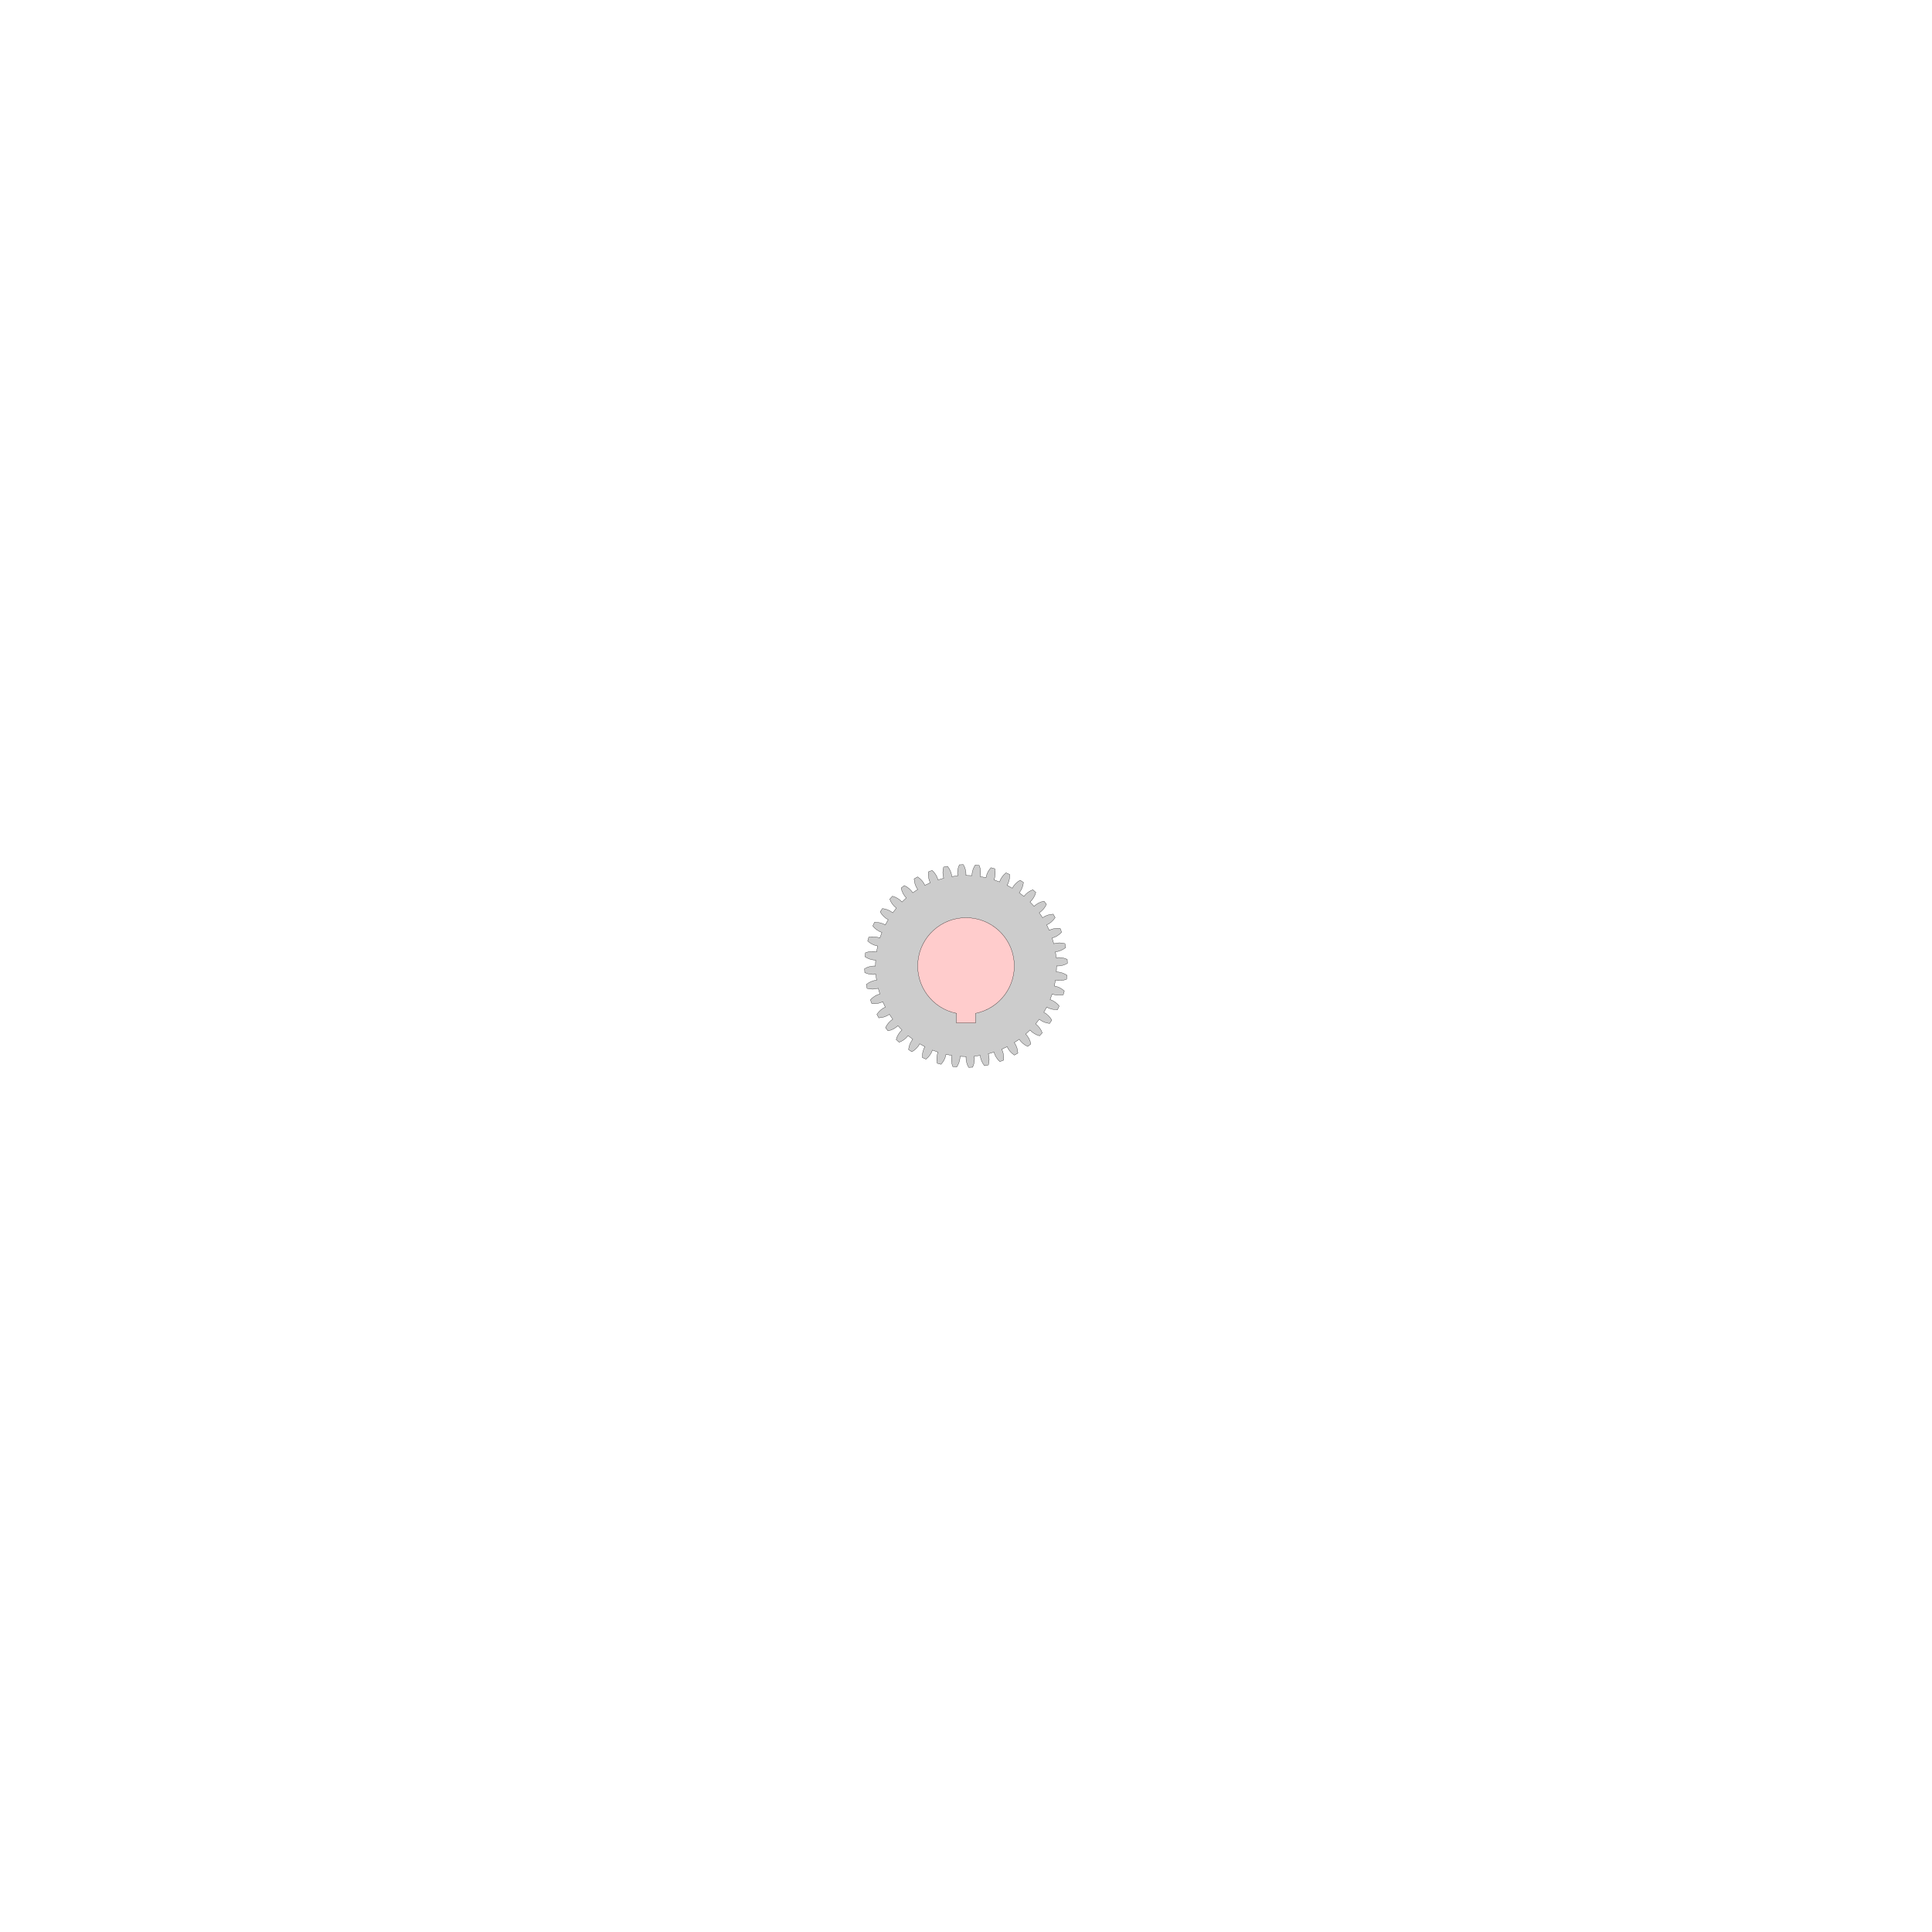
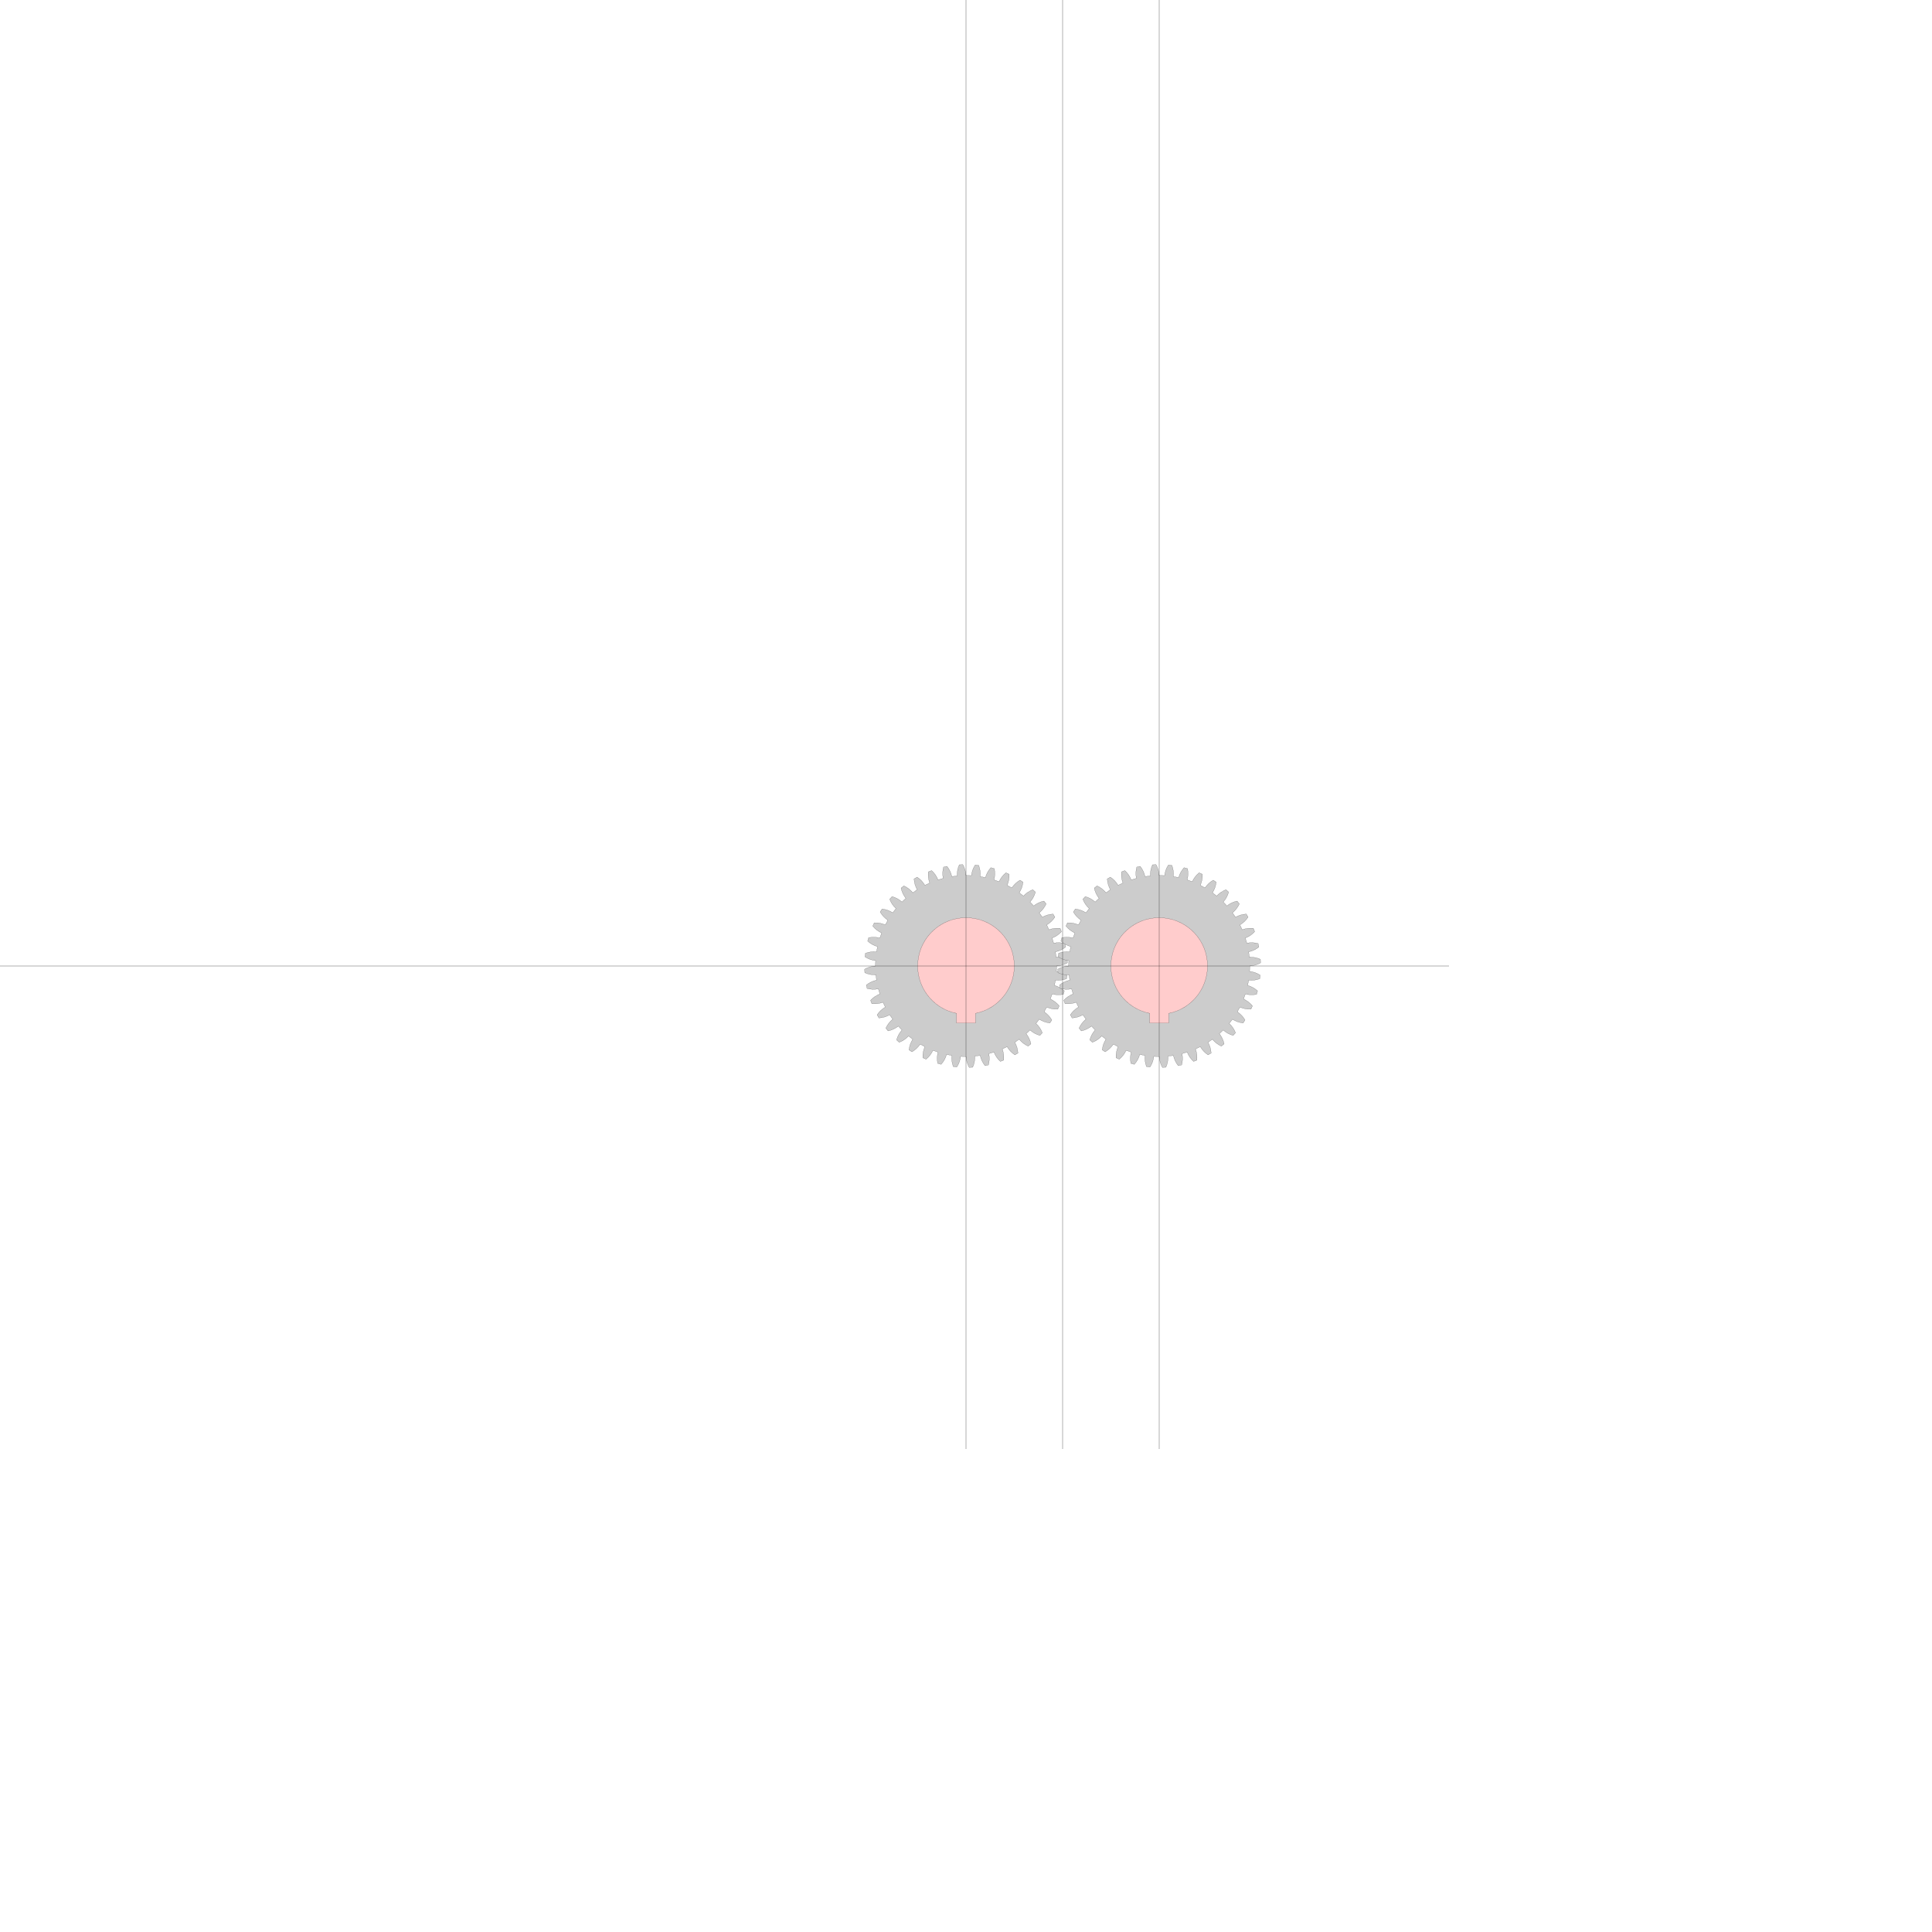
<svg xmlns="http://www.w3.org/2000/svg" width="400mm" height="400mm" viewBox="0 0 400 400" version="1.1" id="gear_hobbymat">
+   <defs>
+     <path id="gear" style="fill:#cccccc;stroke:#000000;stroke-width:0.025" d="  M  18.75 0.0                 A 18.75 18.75 0 0 1 18.717 1.111           A 5.0 5.0 0 0 1 20.914 1.9           L 20.834 2.634            A 5.0 5.0 0 0 1 18.519 2.933                    A 18.75 18.75 0 0 1 18.313 4.025           A 5.0 5.0 0 0 1 20.359 5.148           L 20.166 5.861            A 5.0 5.0 0 0 1 17.832 5.794                    A 18.75 18.75 0 0 1 17.458 6.84           A 5.0 5.0 0 0 1 19.303 8.27           L 19.001 8.943            A 5.0 5.0 0 0 1 16.706 8.512                    A 18.75 18.75 0 0 1 16.173 9.487           A 5.0 5.0 0 0 1 17.772 11.188           L 17.368 11.805            A 5.0 5.0 0 0 1 15.169 11.021                    A 18.75 18.75 0 0 1 14.49 11.9           A 5.0 5.0 0 0 1 15.803 13.83           L 15.307 14.377            A 5.0 5.0 0 0 1 13.258 13.258                    A 18.75 18.75 0 0 1 12.45 14.02           A 5.0 5.0 0 0 1 13.445 16.132           L 12.869 16.594            A 5.0 5.0 0 0 1 11.021 15.169                    A 18.75 18.75 0 0 1 10.103 15.795           A 5.0 5.0 0 0 1 10.756 18.036           L 10.115 18.403            A 5.0 5.0 0 0 1 8.512 16.706                    A 18.75 18.75 0 0 1 7.508 17.181           A 5.0 5.0 0 0 1 7.802 19.497           L 7.112 19.759            A 5.0 5.0 0 0 1 5.794 17.832                    A 18.75 18.75 0 0 1 4.727 18.144           A 5.0 5.0 0 0 1 4.656 20.477           L 3.933 20.628            A 5.0 5.0 0 0 1 2.933 18.519                    A 18.75 18.75 0 0 1 1.831 18.66           A 5.0 5.0 0 0 1 1.395 20.954           L 0.658 20.99            A 5.0 5.0 0 0 1 1.0903976134711359e-15 18.75                    A 18.75 18.75 0 0 1 -1.111 18.717           A 5.0 5.0 0 0 1 -1.9 20.914           L -2.634 20.834            A 5.0 5.0 0 0 1 -2.933 18.519                    A 18.75 18.75 0 0 1 -4.025 18.313           A 5.0 5.0 0 0 1 -5.148 20.359           L -5.861 20.166            A 5.0 5.0 0 0 1 -5.794 17.832                    A 18.75 18.75 0 0 1 -6.84 17.458           A 5.0 5.0 0 0 1 -8.27 19.303           L -8.943 19.001            A 5.0 5.0 0 0 1 -8.512 16.706                    A 18.75 18.75 0 0 1 -9.487 16.173           A 5.0 5.0 0 0 1 -11.188 17.772           L -11.805 17.368            A 5.0 5.0 0 0 1 -11.021 15.169                    A 18.75 18.75 0 0 1 -11.9 14.49           A 5.0 5.0 0 0 1 -13.83 15.803           L -14.377 15.307            A 5.0 5.0 0 0 1 -13.258 13.258                    A 18.75 18.75 0 0 1 -14.02 12.45           A 5.0 5.0 0 0 1 -16.132 13.445           L -16.594 12.869            A 5.0 5.0 0 0 1 -15.169 11.021                    A 18.75 18.75 0 0 1 -15.795 10.103           A 5.0 5.0 0 0 1 -18.036 10.756           L -18.403 10.115            A 5.0 5.0 0 0 1 -16.706 8.512                    A 18.75 18.75 0 0 1 -17.181 7.508           A 5.0 5.0 0 0 1 -19.497 7.802           L -19.759 7.112            A 5.0 5.0 0 0 1 -17.832 5.794                    A 18.75 18.75 0 0 1 -18.144 4.727           A 5.0 5.0 0 0 1 -20.477 4.656           L -20.628 3.933            A 5.0 5.0 0 0 1 -18.519 2.933                    A 18.75 18.75 0 0 1 -18.66 1.831           A 5.0 5.0 0 0 1 -20.954 1.395           L -20.99 0.658            A 5.0 5.0 0 0 1 -18.75 5.947623346206196e-15                    A 18.75 18.75 0 0 1 -18.717 -1.111           A 5.0 5.0 0 0 1 -20.914 -1.9           L -20.834 -2.634            A 5.0 5.0 0 0 1 -18.519 -2.933                    A 18.75 18.75 0 0 1 -18.313 -4.025           A 5.0 5.0 0 0 1 -20.359 -5.148           L -20.166 -5.861            A 5.0 5.0 0 0 1 -17.832 -5.794                    A 18.75 18.75 0 0 1 -17.458 -6.84           A 5.0 5.0 0 0 1 -19.303 -8.27           L -19.001 -8.943            A 5.0 5.0 0 0 1 -16.706 -8.512                    A 18.75 18.75 0 0 1 -16.173 -9.487           A 5.0 5.0 0 0 1 -17.772 -11.188           L -17.368 -11.805            A 5.0 5.0 0 0 1 -15.169 -11.021                    A 18.75 18.75 0 0 1 -14.49 -11.9           A 5.0 5.0 0 0 1 -15.803 -13.83           L -15.307 -14.377            A 5.0 5.0 0 0 1 -13.258 -13.258                    A 18.75 18.75 0 0 1 -12.45 -14.02           A 5.0 5.0 0 0 1 -13.445 -16.132           L -12.869 -16.594            A 5.0 5.0 0 0 1 -11.021 -15.169                    A 18.75 18.75 0 0 1 -10.103 -15.795           A 5.0 5.0 0 0 1 -10.756 -18.036           L -10.115 -18.403            A 5.0 5.0 0 0 1 -8.512 -16.706                    A 18.75 18.75 0 0 1 -7.508 -17.181           A 5.0 5.0 0 0 1 -7.802 -19.497           L -7.112 -19.759            A 5.0 5.0 0 0 1 -5.794 -17.832                    A 18.75 18.75 0 0 1 -4.727 -18.144           A 5.0 5.0 0 0 1 -4.656 -20.477           L -3.933 -20.628            A 5.0 5.0 0 0 1 -2.933 -18.519                    A 18.75 18.75 0 0 1 -1.831 -18.66           A 5.0 5.0 0 0 1 -1.395 -20.954           L -0.658 -20.99            A 5.0 5.0 0 0 1 -9.615324409700017e-15 -18.75                    A 18.75 18.75 0 0 1 1.111 -18.717           A 5.0 5.0 0 0 1 1.9 -20.914           L 2.634 -20.834            A 5.0 5.0 0 0 1 2.933 -18.519                    A 18.75 18.75 0 0 1 4.025 -18.313           A 5.0 5.0 0 0 1 5.148 -20.359           L 5.861 -20.166            A 5.0 5.0 0 0 1 5.794 -17.832                    A 18.75 18.75 0 0 1 6.84 -17.458           A 5.0 5.0 0 0 1 8.27 -19.303           L 8.943 -19.001            A 5.0 5.0 0 0 1 8.512 -16.706                    A 18.75 18.75 0 0 1 9.487 -16.173           A 5.0 5.0 0 0 1 11.188 -17.772           L 11.805 -17.368            A 5.0 5.0 0 0 1 11.021 -15.169                    A 18.75 18.75 0 0 1 11.9 -14.49           A 5.0 5.0 0 0 1 13.83 -15.803           L 14.377 -15.307            A 5.0 5.0 0 0 1 13.258 -13.258                    A 18.75 18.75 0 0 1 14.02 -12.45           A 5.0 5.0 0 0 1 16.132 -13.445           L 16.594 -12.869            A 5.0 5.0 0 0 1 15.169 -11.021                    A 18.75 18.75 0 0 1 15.795 -10.103           A 5.0 5.0 0 0 1 18.036 -10.756           L 18.403 -10.115            A 5.0 5.0 0 0 1 16.706 -8.512                    A 18.75 18.75 0 0 1 17.181 -7.508           A 5.0 5.0 0 0 1 19.497 -7.802           L 19.759 -7.112            A 5.0 5.0 0 0 1 17.832 -5.794                    A 18.75 18.75 0 0 1 18.144 -4.727           A 5.0 5.0 0 0 1 20.477 -4.656           L 20.628 -3.933            A 5.0 5.0 0 0 1 18.519 -2.933                    A 18.75 18.75 0 0 1 18.66 -1.831           A 5.0 5.0 0 0 1 20.954 -1.395           L 20.99 -0.658            A 5.0 5.0 0 0 1 18.75 -1.5860328923216522e-14                   z" />
+     <circle id="reinforcement" style="fill:none;stroke:#000000;stroke-width:0.025" cx="0" cy="0" r="15" />
+     <path id="bearing" style="fill:#ffcccc;stroke:#000000;stroke-width:0.025" d="M 1.961 9.806 A 10 10 0 1 0 -1.961 9.806               L -1.961 11.806  1.961 11.806  1.961 9.806" />
+   </defs>
  <g>
-     <g style="fill:#cccccc" transform="translate(200,200)">
-       <path style="fill:#cccccc;stroke:#000000;stroke-width:0.05" d="  M  18.75 0.0                 A 18.75 18.75 0 0 1 18.71 1.226           A 4 4 0 0 1 20.912 1.922           L 20.82 2.741            A 4 4 0 0 1 18.519 2.933                    A 18.75 18.75 0 0 1 18.288 4.138           A 4 4 0 0 1 20.354 5.169           L 20.135 5.964            A 4 4 0 0 1 17.832 5.794                    A 18.75 18.75 0 0 1 17.415 6.948           A 4 4 0 0 1 19.295 8.29           L 18.954 9.041            A 4 4 0 0 1 16.706 8.512                    A 18.75 18.75 0 0 1 16.114 9.587           A 4 4 0 0 1 17.76 11.206           L 17.307 11.895            A 4 4 0 0 1 15.169 11.021                    A 18.75 18.75 0 0 1 14.416 11.989           A 4 4 0 0 1 15.789 13.846           L 15.233 14.455            A 4 4 0 0 1 13.258 13.258                    A 18.75 18.75 0 0 1 12.363 14.097           A 4 4 0 0 1 13.428 16.146           L 12.784 16.66            A 4 4 0 0 1 11.021 15.169                    A 18.75 18.75 0 0 1 10.005 15.857           A 4 4 0 0 1 10.737 18.048           L 10.02 18.455            A 4 4 0 0 1 8.512 16.706                    A 18.75 18.75 0 0 1 7.401 17.227           A 4 4 0 0 1 7.782 19.505           L 7.01 19.795            A 4 4 0 0 1 5.794 17.832                    A 18.75 18.75 0 0 1 4.615 18.173           A 4 4 0 0 1 4.635 20.482           L 3.827 20.648            A 4 4 0 0 1 2.933 18.519                    A 18.75 18.75 0 0 1 1.716 18.671           A 4 4 0 0 1 1.373 20.955           L 0.55 20.993            A 4 4 0 0 1 5.947623346206196e-16 18.75                    A 18.75 18.75 0 0 1 -1.226 18.71           A 4 4 0 0 1 -1.922 20.912           L -2.741 20.82            A 4 4 0 0 1 -2.933 18.519                    A 18.75 18.75 0 0 1 -4.138 18.288           A 4 4 0 0 1 -5.169 20.354           L -5.964 20.135            A 4 4 0 0 1 -5.794 17.832                    A 18.75 18.75 0 0 1 -6.948 17.415           A 4 4 0 0 1 -8.29 19.295           L -9.041 18.954            A 4 4 0 0 1 -8.512 16.706                    A 18.75 18.75 0 0 1 -9.587 16.114           A 4 4 0 0 1 -11.206 17.76           L -11.895 17.307            A 4 4 0 0 1 -11.021 15.169                    A 18.75 18.75 0 0 1 -11.989 14.416           A 4 4 0 0 1 -13.846 15.789           L -14.455 15.233            A 4 4 0 0 1 -13.258 13.258                    A 18.75 18.75 0 0 1 -14.097 12.363           A 4 4 0 0 1 -16.146 13.428           L -16.66 12.784            A 4 4 0 0 1 -15.169 11.021                    A 18.75 18.75 0 0 1 -15.857 10.005           A 4 4 0 0 1 -18.048 10.737           L -18.455 10.02            A 4 4 0 0 1 -16.706 8.512                    A 18.75 18.75 0 0 1 -17.227 7.401           A 4 4 0 0 1 -19.505 7.782           L -19.795 7.01            A 4 4 0 0 1 -17.832 5.794                    A 18.75 18.75 0 0 1 -18.173 4.615           A 4 4 0 0 1 -20.482 4.635           L -20.648 3.827            A 4 4 0 0 1 -18.519 2.933                    A 18.75 18.75 0 0 1 -18.671 1.716           A 4 4 0 0 1 -20.955 1.373           L -20.993 0.55            A 4 4 0 0 1 -18.75 -4.064209286574234e-15                    A 18.75 18.75 0 0 1 -18.71 -1.226           A 4 4 0 0 1 -20.912 -1.922           L -20.82 -2.741            A 4 4 0 0 1 -18.519 -2.933                    A 18.75 18.75 0 0 1 -18.288 -4.138           A 4 4 0 0 1 -20.354 -5.169           L -20.135 -5.964            A 4 4 0 0 1 -17.832 -5.794                    A 18.75 18.75 0 0 1 -17.415 -6.948           A 4 4 0 0 1 -19.295 -8.29           L -18.954 -9.041            A 4 4 0 0 1 -16.706 -8.512                    A 18.75 18.75 0 0 1 -16.114 -9.587           A 4 4 0 0 1 -17.76 -11.206           L -17.307 -11.895            A 4 4 0 0 1 -15.169 -11.021                    A 18.75 18.75 0 0 1 -14.416 -11.989           A 4 4 0 0 1 -15.789 -13.846           L -15.233 -14.455            A 4 4 0 0 1 -13.258 -13.258                    A 18.75 18.75 0 0 1 -12.363 -14.097           A 4 4 0 0 1 -13.428 -16.146           L -12.784 -16.66            A 4 4 0 0 1 -11.021 -15.169                    A 18.75 18.75 0 0 1 -10.005 -15.857           A 4 4 0 0 1 -10.737 -18.048           L -10.02 -18.455            A 4 4 0 0 1 -8.512 -16.706                    A 18.75 18.75 0 0 1 -7.401 -17.227           A 4 4 0 0 1 -7.782 -19.505           L -7.01 -19.795            A 4 4 0 0 1 -5.794 -17.832                    A 18.75 18.75 0 0 1 -4.615 -18.173           A 4 4 0 0 1 -4.635 -20.482           L -3.827 -20.648            A 4 4 0 0 1 -2.933 -18.519                    A 18.75 18.75 0 0 1 -1.716 -18.671           A 4 4 0 0 1 -1.373 -20.955           L -0.55 -20.993            A 4 4 0 0 1 4.262463398114441e-15 -18.75                    A 18.75 18.75 0 0 1 1.226 -18.71           A 4 4 0 0 1 1.922 -20.912           L 2.741 -20.82            A 4 4 0 0 1 2.933 -18.519                    A 18.75 18.75 0 0 1 4.138 -18.288           A 4 4 0 0 1 5.169 -20.354           L 5.964 -20.135            A 4 4 0 0 1 5.794 -17.832                    A 18.75 18.75 0 0 1 6.948 -17.415           A 4 4 0 0 1 8.29 -19.295           L 9.041 -18.954            A 4 4 0 0 1 8.512 -16.706                    A 18.75 18.75 0 0 1 9.587 -16.114           A 4 4 0 0 1 11.206 -17.76           L 11.895 -17.307            A 4 4 0 0 1 11.021 -15.169                    A 18.75 18.75 0 0 1 11.989 -14.416           A 4 4 0 0 1 13.846 -15.789           L 14.455 -15.233            A 4 4 0 0 1 13.258 -13.258                    A 18.75 18.75 0 0 1 14.097 -12.363           A 4 4 0 0 1 16.146 -13.428           L 16.66 -12.784            A 4 4 0 0 1 15.169 -11.021                    A 18.75 18.75 0 0 1 15.857 -10.005           A 4 4 0 0 1 18.048 -10.737           L 18.455 -10.02            A 4 4 0 0 1 16.706 -8.512                    A 18.75 18.75 0 0 1 17.227 -7.401           A 4 4 0 0 1 19.505 -7.782           L 19.795 -7.01            A 4 4 0 0 1 17.832 -5.794                    A 18.75 18.75 0 0 1 18.173 -4.615           A 4 4 0 0 1 20.482 -4.635           L 20.648 -3.827            A 4 4 0 0 1 18.519 -2.933                    A 18.75 18.75 0 0 1 18.671 -1.716           A 4 4 0 0 1 20.955 -1.373           L 20.993 -0.55            A 4 4 0 0 1 18.75 7.038020959677332e-15                   z" id="gear" />
-     </g>
-     <g style="fill:#ffcccc" transform="translate(200,200)">
-       <path style="fill:#ffcccc;stroke:#000000;stroke-width:0.05" d="M 1.961 9.806 A 10 10 0 1 0 -1.961 9.806               L -1.961 11.806  1.961 11.806  1.961 9.806" id="bearing" />
-     </g>
+     <use href="#gear" id="gear_1" transform="translate(200,200) rotate(0)">
+       <animateTransform attributeType="xml" attributeName="transform" type="rotate" from="0 0 0" to="380 0 0" dur="30s" additive="sum" repeatCount="indefinite" />
+     </use>
+     <use href="#bearing" id="bearing_1" transform="translate(200,200)">
+       <animateTransform attributeType="xml" attributeName="transform" type="rotate" from="0 0 0" to="380 0 0" dur="30s" additive="sum" repeatCount="indefinite" />
+     </use>
+     <use href="#gear" id="gear_2" transform="translate(240,200) rotate(0)">
+       <animateTransform attributeType="xml" attributeName="transform" type="rotate" from="1.104 0 0" to="-378.896 0 0" dur="30s" additive="sum" repeatCount="indefinite" />
+     </use>
+     <use href="#bearing" id="bearing_2" transform="translate(240,200) rotate(0)">
+       <animateTransform attributeType="xml" attributeName="transform" type="rotate" from="1.104 0 0" to="-378.896 0 0" dur="30s" additive="sum" repeatCount="indefinite" />
+     </use>
+     <path style="fill:#ffcccc;stroke:#000000;stroke-width:0.05" d="M 0 200 L 300 200" />
+     <path style="fill:#ffcccc;stroke:#000000;stroke-width:0.05" d="M 200 0 L 200 300" />
+     <path style="fill:#ffcccc;stroke:#000000;stroke-width:0.05" d="M 240 0 L 240 300" />
+     <path style="fill:#ffcccc;stroke:#000000;stroke-width:0.05" d="M 220 0 L 220 300" />
  </g>
</svg>
